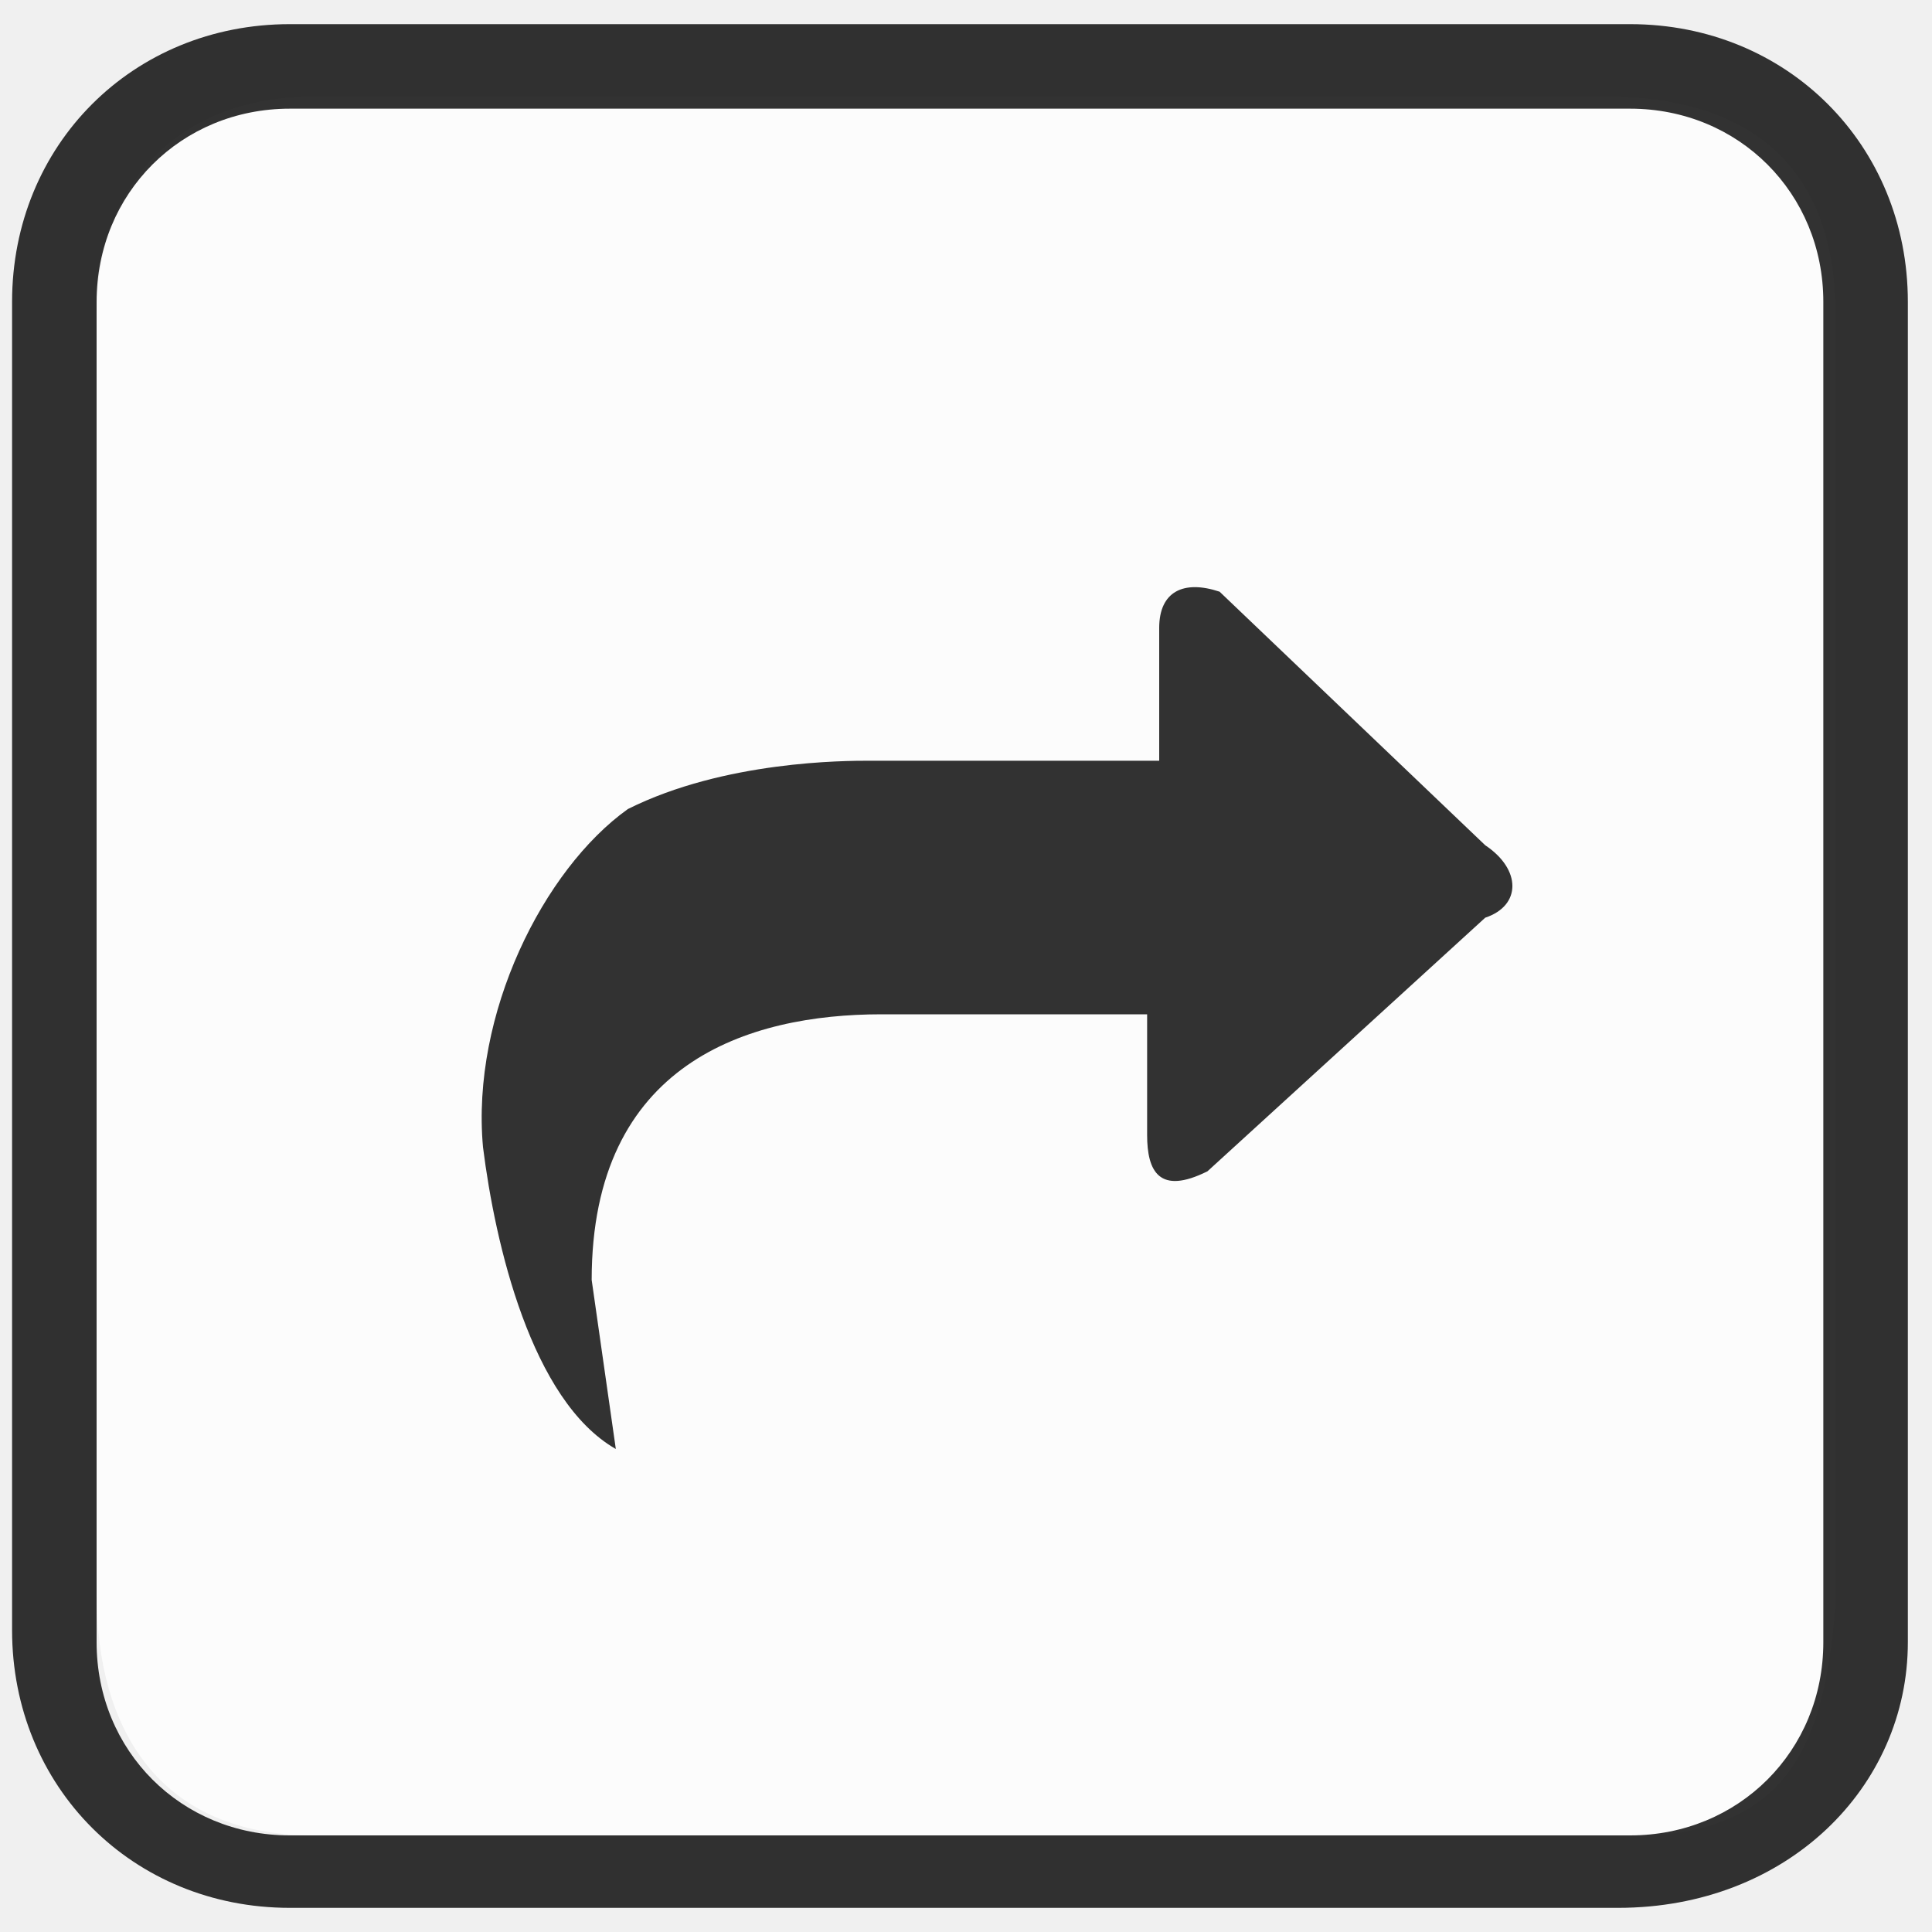
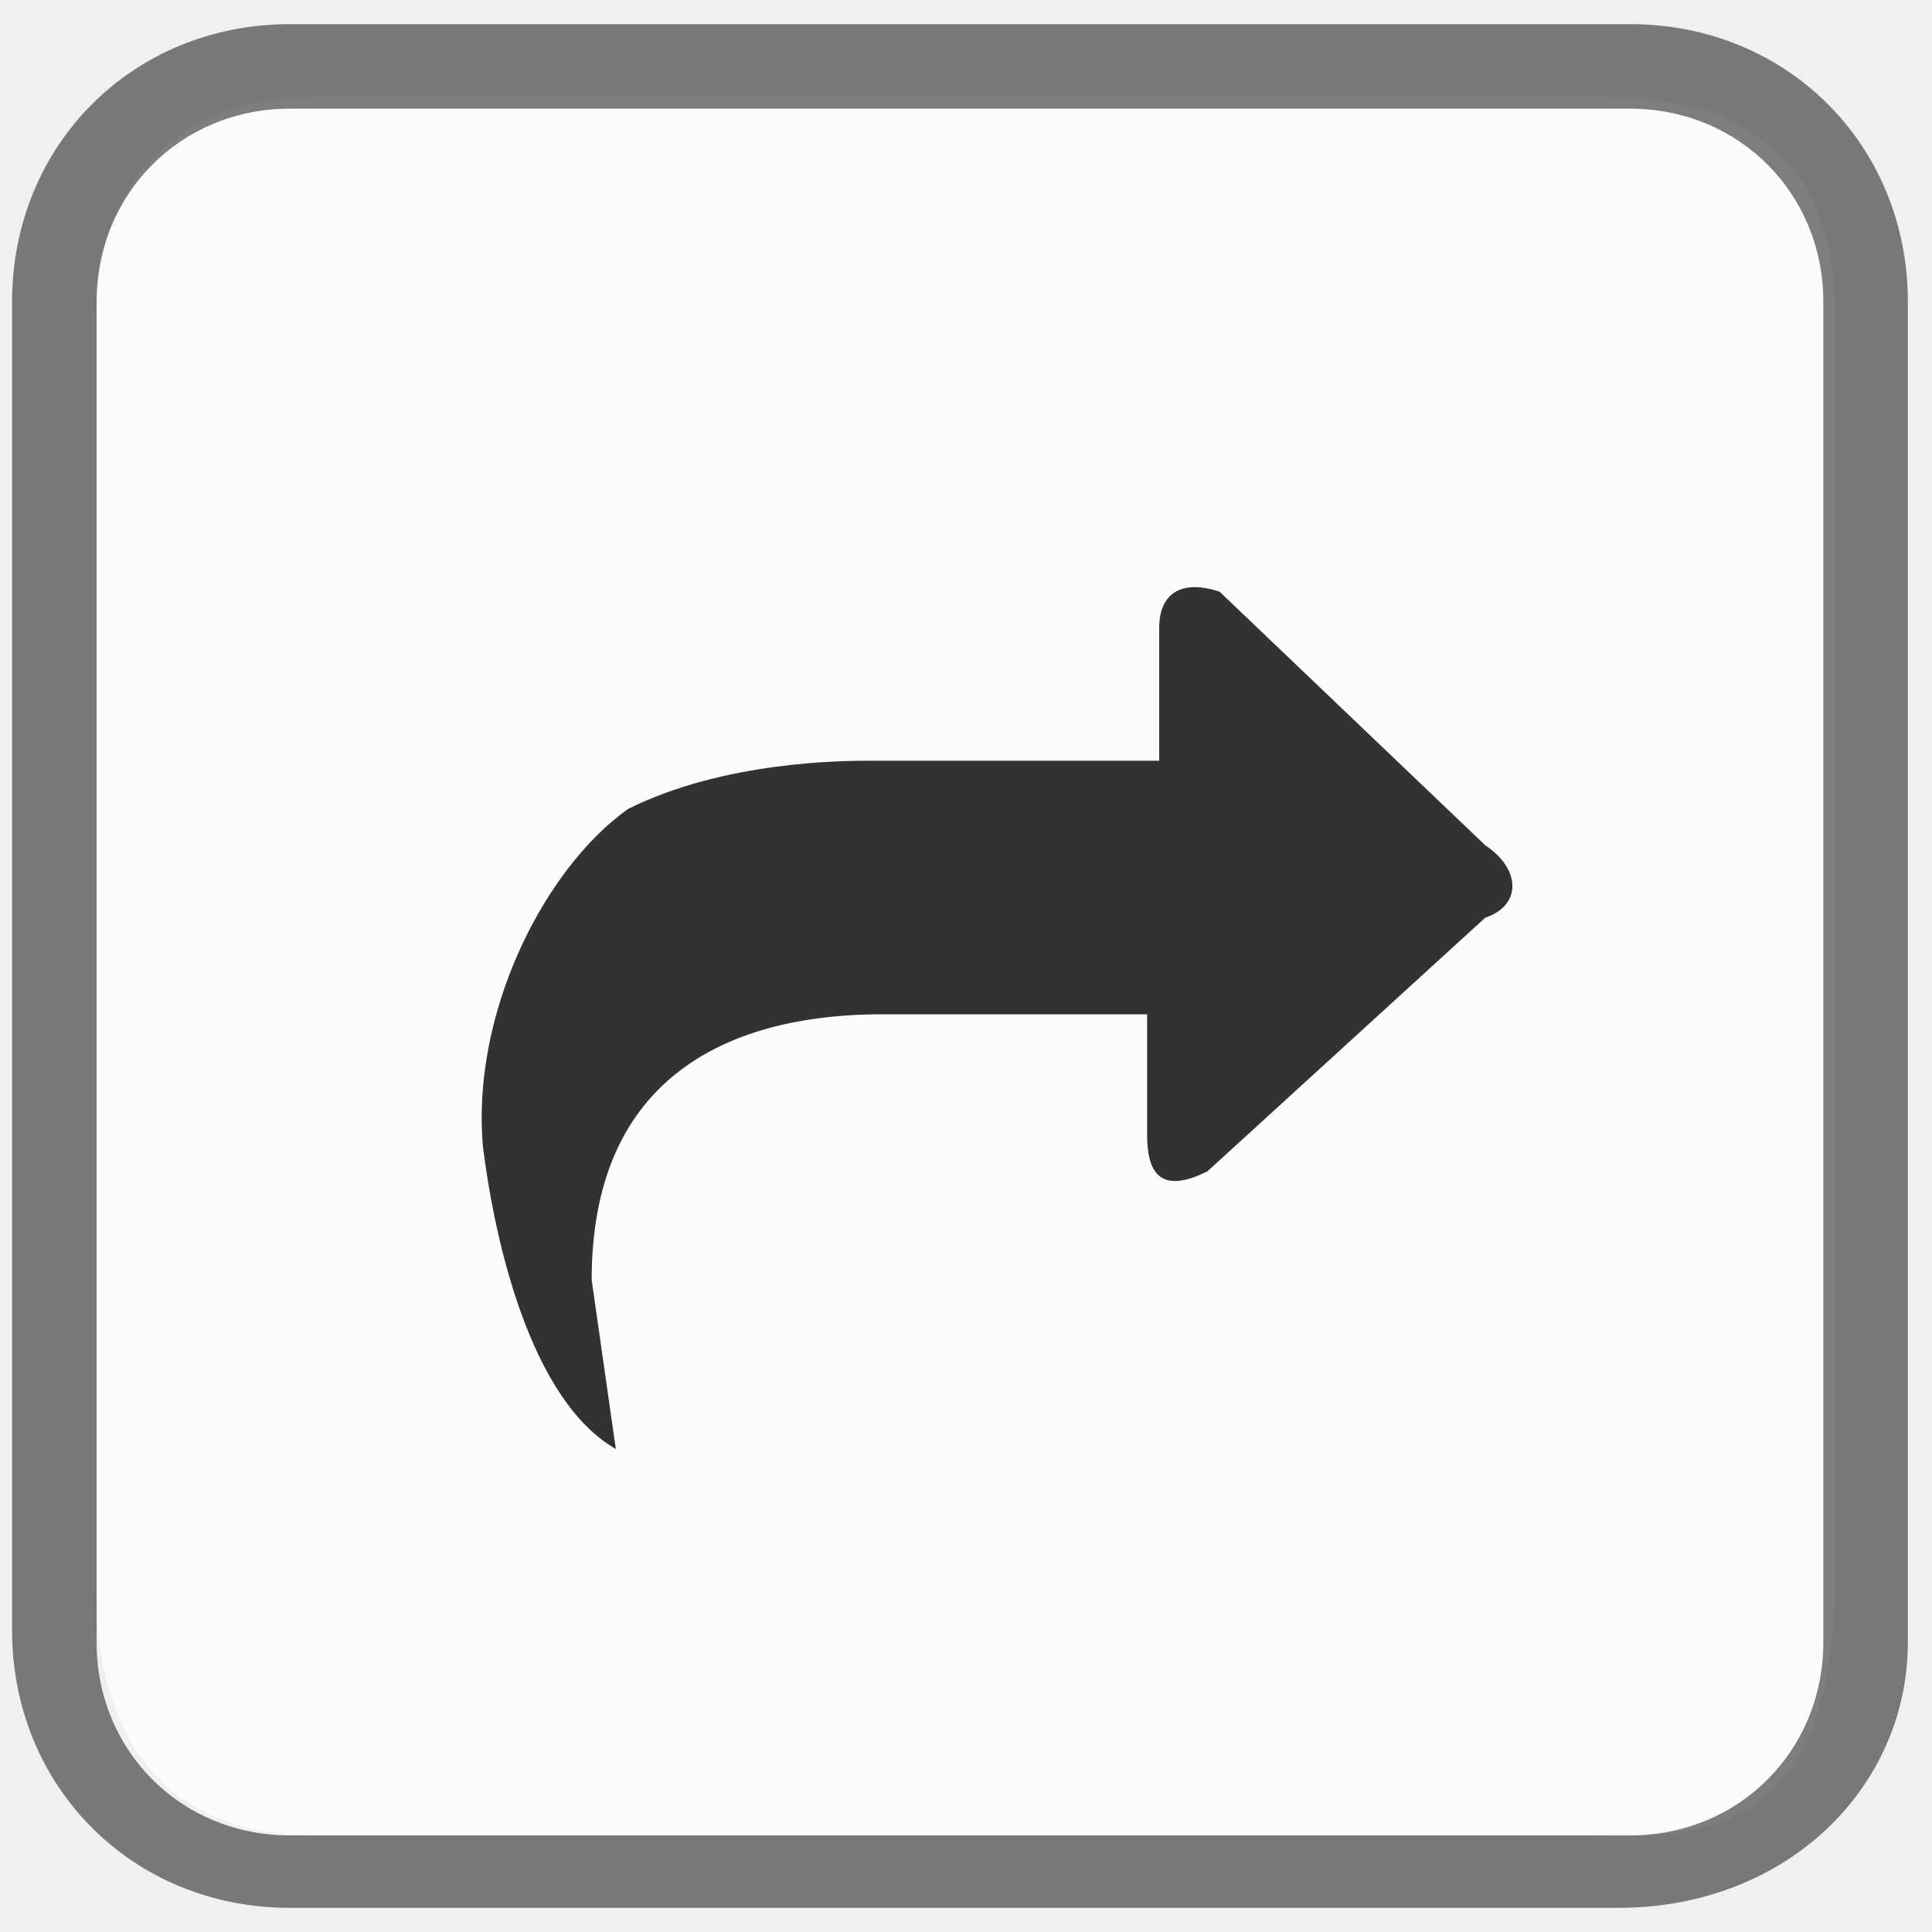
<svg xmlns="http://www.w3.org/2000/svg" version="1.1" id="Layer_1" x="0px" y="0px" viewBox="0 0 16 16" enable-background="new 0 0 16 16" xml:space="preserve">
  <path opacity="0.8" fill="#FFFFFF" enable-background="new    " d="M13.2,15.2H2.6c-1.3,0-1.8-0.9-1.8-2V2.6c0-1.1,0.7-1.8,1.8-1.8  h10.7c1.1,0,1.9,0.5,1.9,1.8v10.7C15.1,14.5,14.8,15.3,13.2,15.2z" />
-   <g opacity="0.8" enable-background="new    ">
+   <g opacity="0.5" enable-background="new    ">
    <path d="M13.4,15.8h-11c-1.3,0-2.3-1-2.3-2.3v-11c0-1.3,1-2.3,2.3-2.3h11.1c1.3,0,2.3,1,2.3,2.3v11.1   C15.8,14.8,14.8,15.8,13.4,15.8z M2.4,0.9c-0.9,0-1.6,0.7-1.6,1.6v11.1c0,0.9,0.7,1.6,1.6,1.6h11.1c0.9,0,1.6-0.7,1.6-1.6V2.5   c0-0.9-0.7-1.6-1.6-1.6H2.4z" />
  </g>
  <path opacity="0.8" enable-background="new    " d="M5.2,6.7C6,6.3,7,6.3,7.2,6.3h2.2c0.1,0,0.1,0,0.2,0V5.2c0-0.3,0.2-0.4,0.5-0.3  L12.3,7c0.3,0.2,0.3,0.5,0,0.6L10,9.7c-0.4,0.2-0.5,0-0.5-0.3v-1c-0.1,0-0.1,0-0.1,0H7.5H7.3c-1.1,0-2.4,0.4-2.4,2.2L5.1,12  c-0.7-0.4-1-1.7-1.1-2.5C3.9,8.4,4.5,7.2,5.2,6.7z" />
  <g id="Arrow_10">
</g>
</svg>
